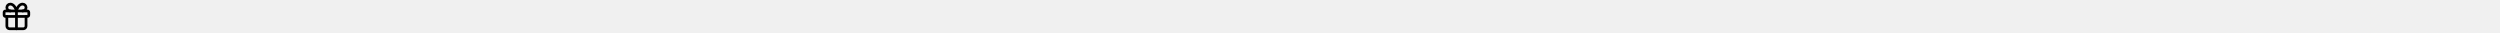
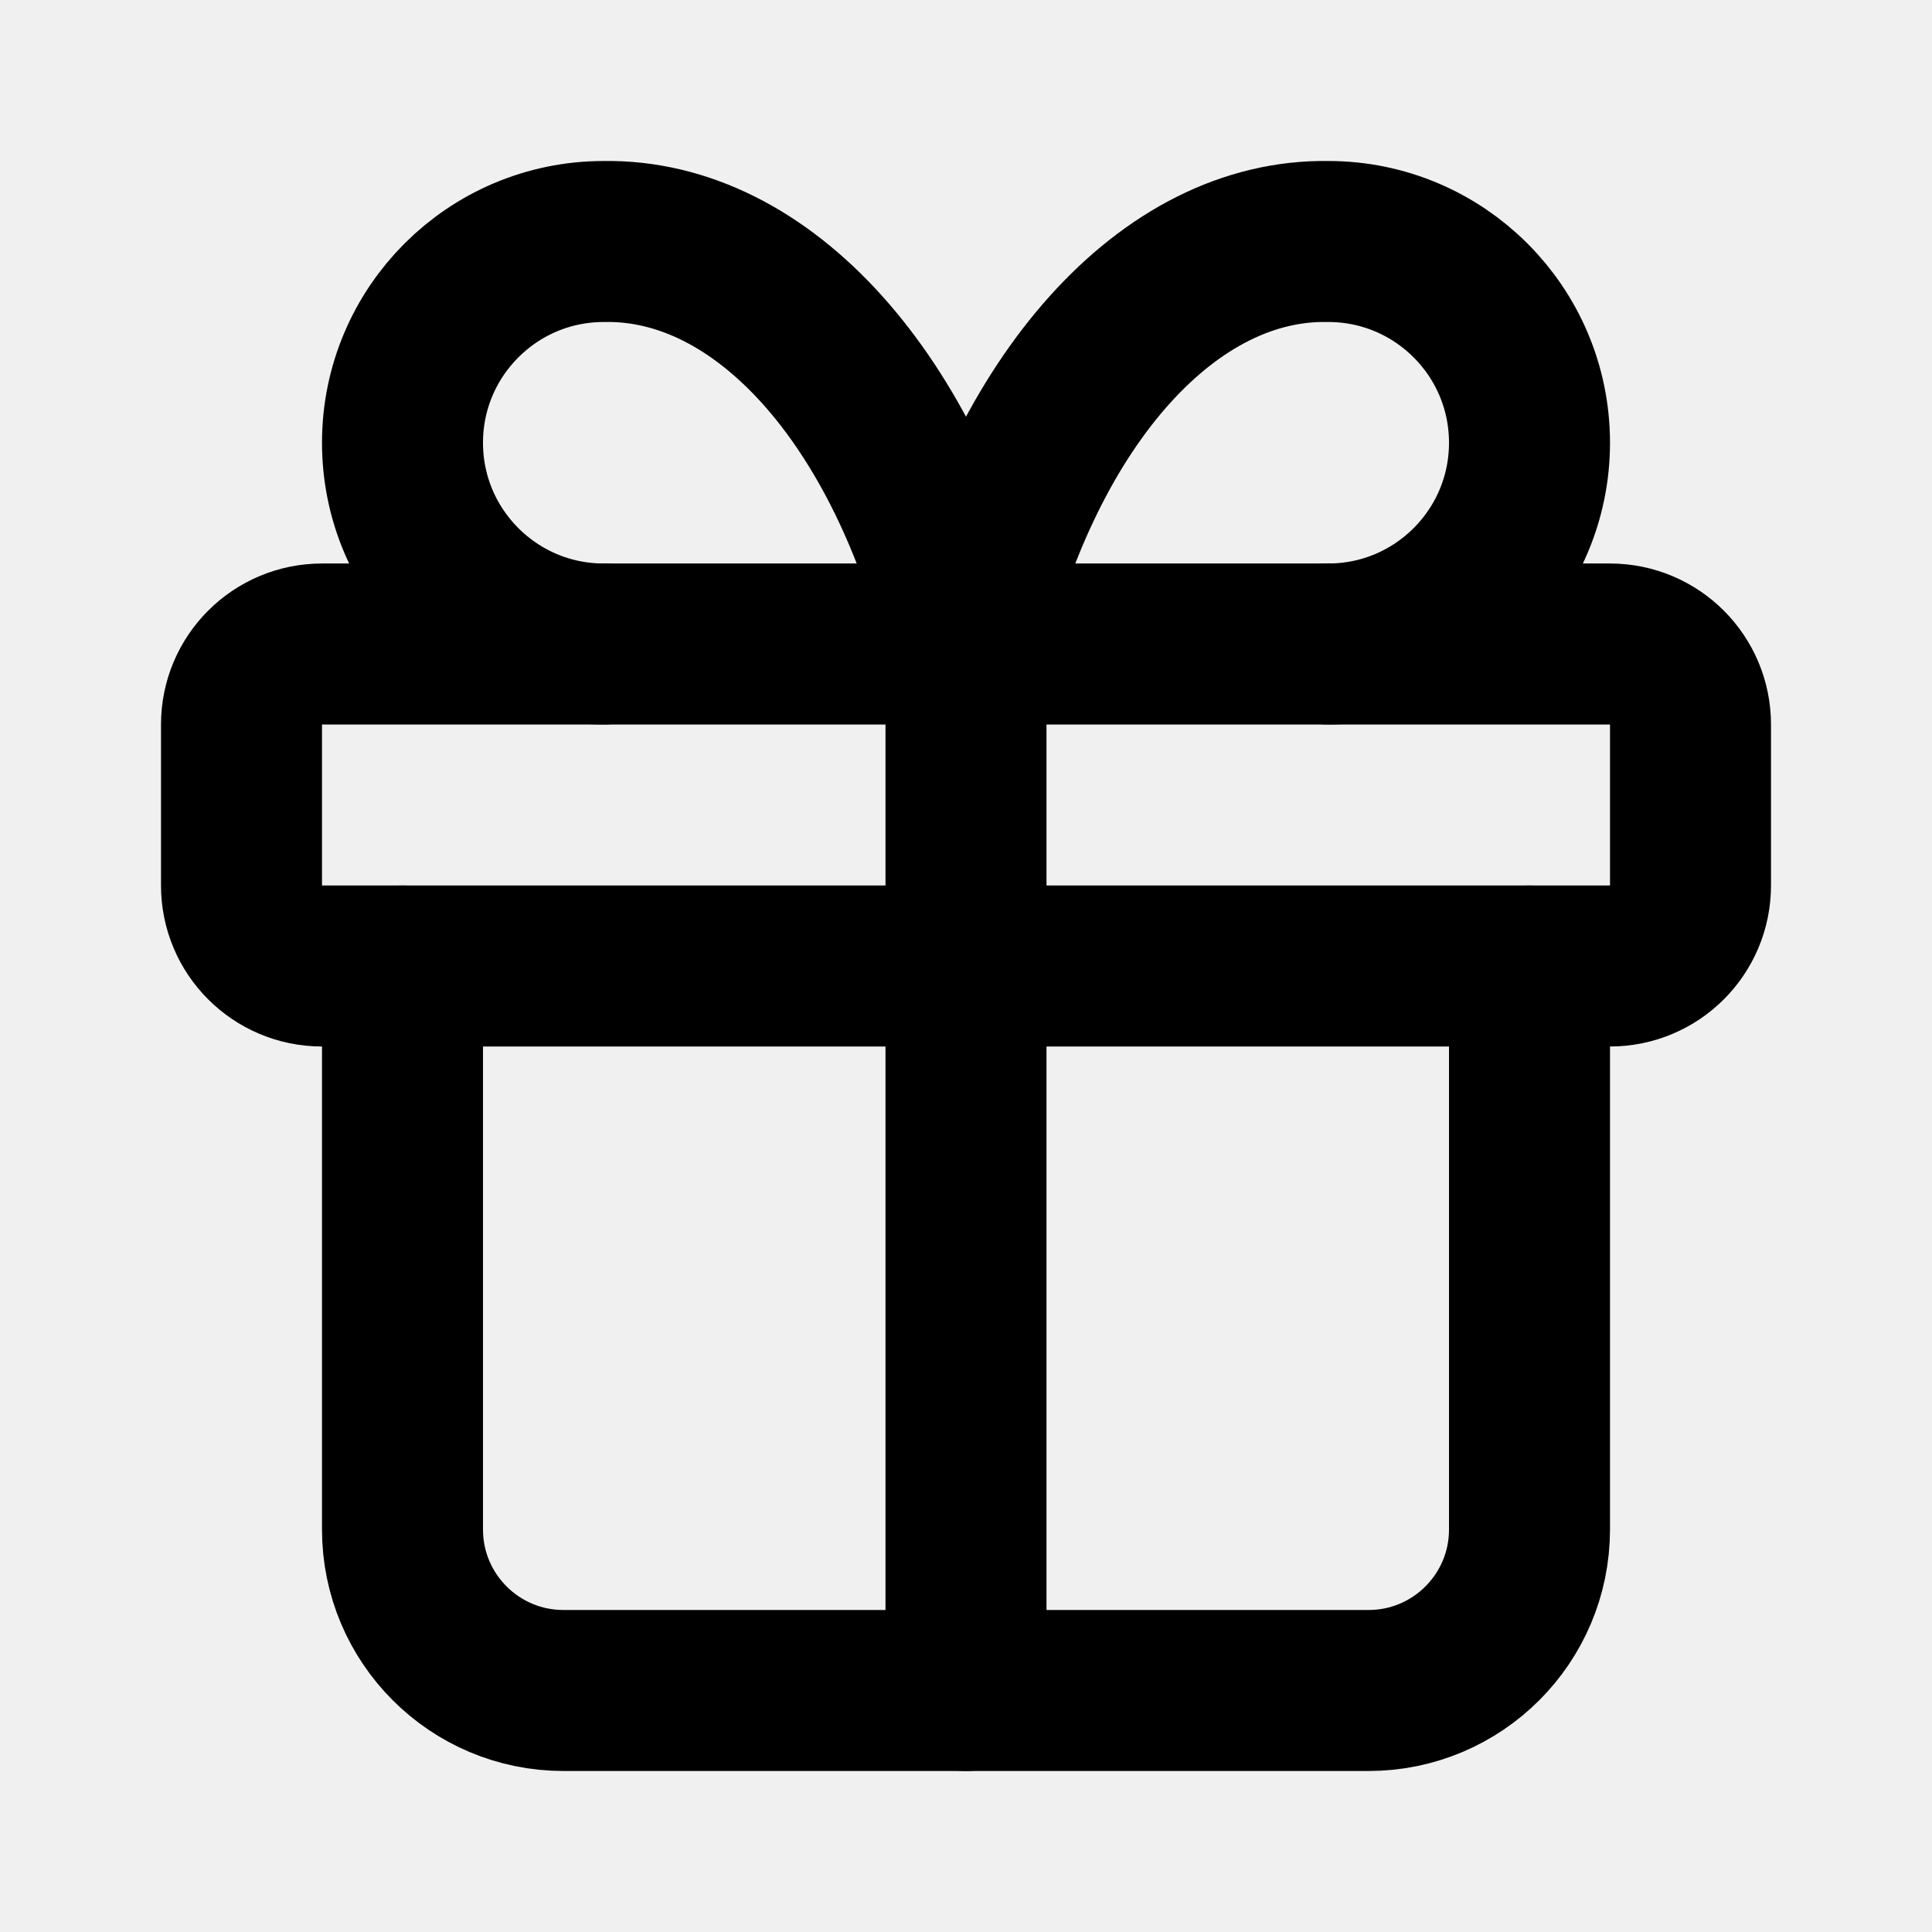
- <svg xmlns="http://www.w3.org/2000/svg" data-stacking-context="true" aria-owns="root" width="1216" height="16" viewBox="32 32 1216 16">
-   <style />
-   <g data-stacking-layer="rootBackgroundAndBorders" />
-   <g data-stacking-layer="childStackingContextsWithNegativeStackLevels" />
-   <g data-stacking-layer="inFlowNonInlineNonPositionedDescendants" />
-   <g data-stacking-layer="nonPositionedFloats" />
-   <g data-stacking-layer="inFlowInlineLevelNonPositionedDescendants" />
-   <g data-stacking-layer="childStackingContextsWithStackLevelZeroAndPositionedDescendantsWithStackLevelZero" />
-   <g data-stacking-layer="childStackingContextsWithPositiveStackLevels" />
+ <svg xmlns="http://www.w3.org/2000/svg" data-stacking-context="true" aria-owns="root" width="16" height="16" viewBox="32 32 16 16">
  <g data-tag="div" id="root" data-z-index="auto" data-stacking-context="true" aria-owns="cat-lucide-icon1">
    <g data-tag="svg" id="cat-lucide-icon1" class="cat-lucide-icon" data-z-index="auto" data-stacking-context="true" mask="url(#mask-for-cat-lucide-icon11)">
-       <g data-stacking-layer="rootBackgroundAndBorders" />
-       <g data-stacking-layer="childStackingContextsWithNegativeStackLevels" />
-       <g data-stacking-layer="inFlowNonInlineNonPositionedDescendants" />
-       <g data-stacking-layer="nonPositionedFloats" />
-       <g data-stacking-layer="inFlowInlineLevelNonPositionedDescendants" />
-       <g data-stacking-layer="childStackingContextsWithStackLevelZeroAndPositionedDescendantsWithStackLevelZero" />
-       <g data-stacking-layer="childStackingContextsWithPositiveStackLevels" />
      <mask id="mask-for-cat-lucide-icon11">
        <rect width="16" height="16" x="32" y="32" fill="#ffffff" />
      </mask>
      <g class="svg-content cat-lucide-icon" data-view-box="0 0 24 24" data-width="1em" data-height="1em" transform="matrix(0.666667 0 0 0.666667 32 32)">
-         <rect x="3" y="8" width="18" height="4" rx="1" color="rgb(0, 0, 0)" fill="none" stroke="rgb(0, 0, 0)" stroke-linecap="round" stroke-linejoin="round" stroke-width="2px" />
-         <path d="M12 8v13" color="rgb(0, 0, 0)" fill="none" stroke="rgb(0, 0, 0)" stroke-linecap="round" stroke-linejoin="round" stroke-width="2px" />
-         <path d="M19 12v7a2 2 0 0 1-2 2H7a2 2 0 0 1-2-2v-7" color="rgb(0, 0, 0)" fill="none" stroke="rgb(0, 0, 0)" stroke-linecap="round" stroke-linejoin="round" stroke-width="2px" />
-         <path d="M7.5 8a2.5 2.5 0 0 1 0-5A4.8 8 0 0 1 12 8a4.8 8 0 0 1 4.5-5 2.5 2.5 0 0 1 0 5" color="rgb(0, 0, 0)" fill="none" stroke="rgb(0, 0, 0)" stroke-linecap="round" stroke-linejoin="round" stroke-width="2px" />
+         <rect x="3" y="8" width="18" height="4" rx="1" fill="none" stroke="rgb(0, 0, 0)" stroke-linecap="round" stroke-linejoin="round" stroke-width="2px" />
+         <path d="M12 8v13" fill="none" stroke="rgb(0, 0, 0)" stroke-linecap="round" stroke-linejoin="round" stroke-width="2px" />
+         <path d="M19 12v7a2 2 0 0 1-2 2H7a2 2 0 0 1-2-2v-7" fill="none" stroke="rgb(0, 0, 0)" stroke-linecap="round" stroke-linejoin="round" stroke-width="2px" />
+         <path d="M7.5 8a2.5 2.5 0 0 1 0-5A4.8 8 0 0 1 12 8a4.8 8 0 0 1 4.5-5 2.5 2.5 0 0 1 0 5" fill="none" stroke="rgb(0, 0, 0)" stroke-linecap="round" stroke-linejoin="round" stroke-width="2px" />
      </g>
    </g>
  </g>
</svg>
